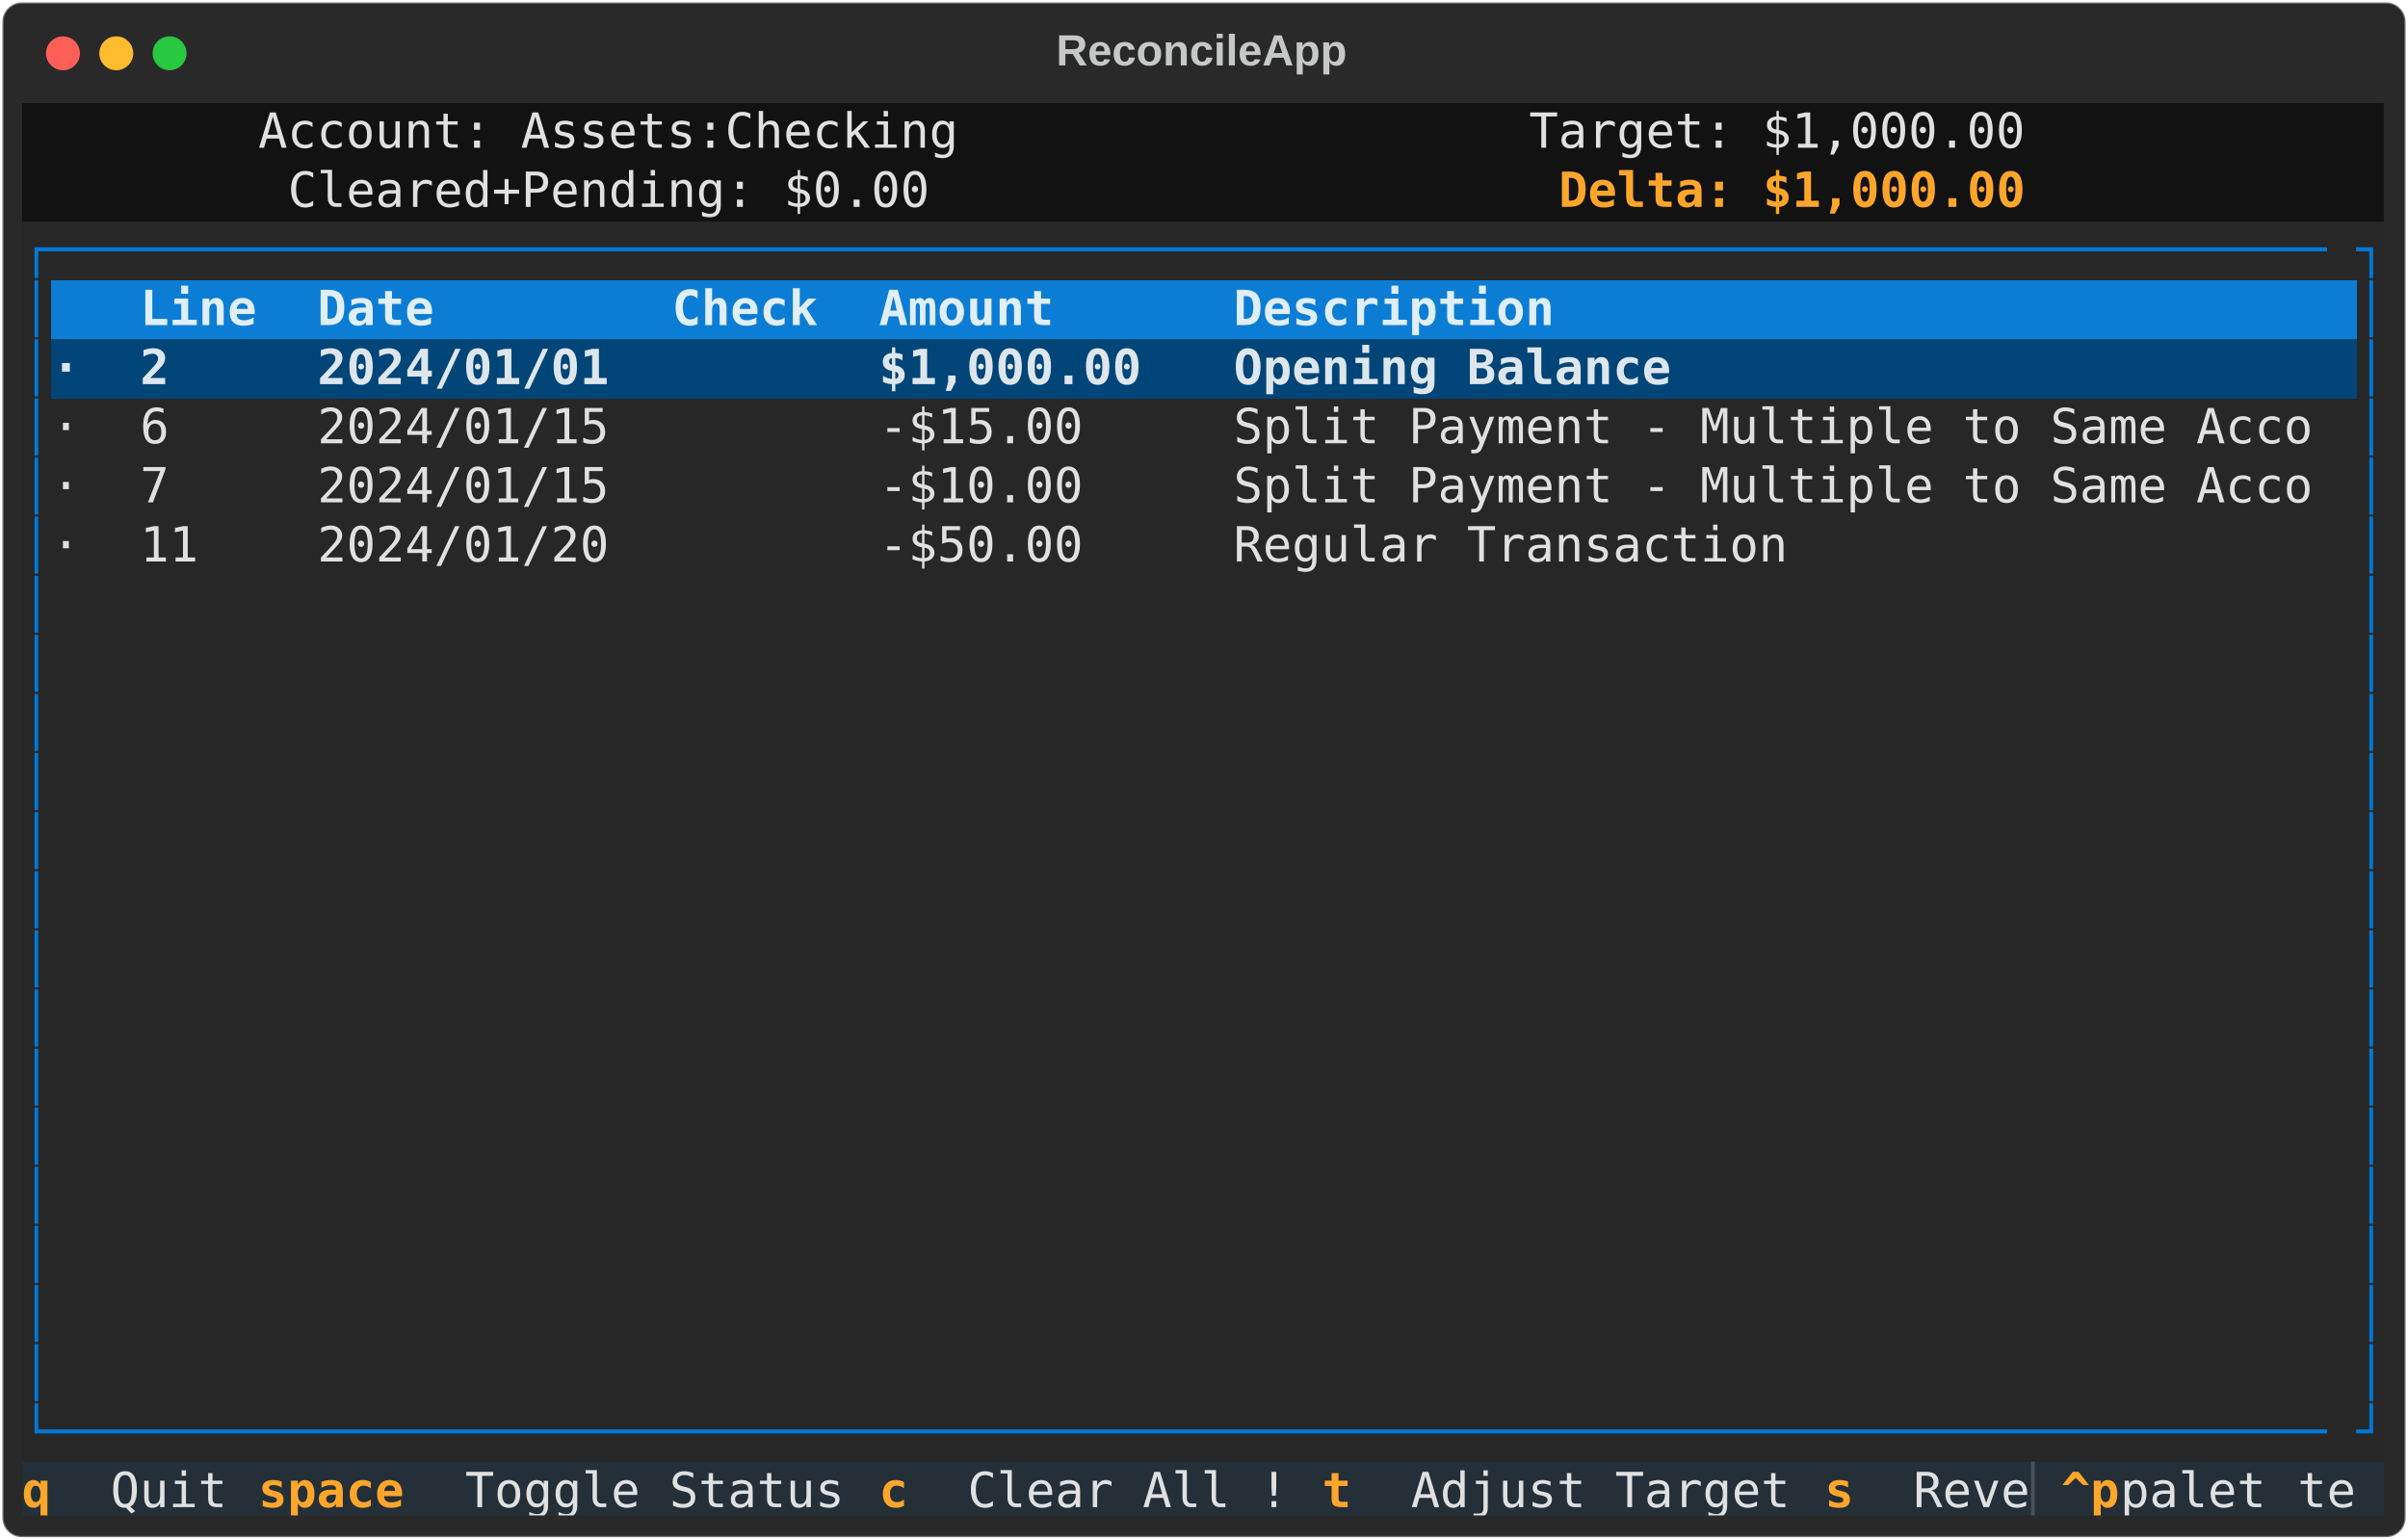
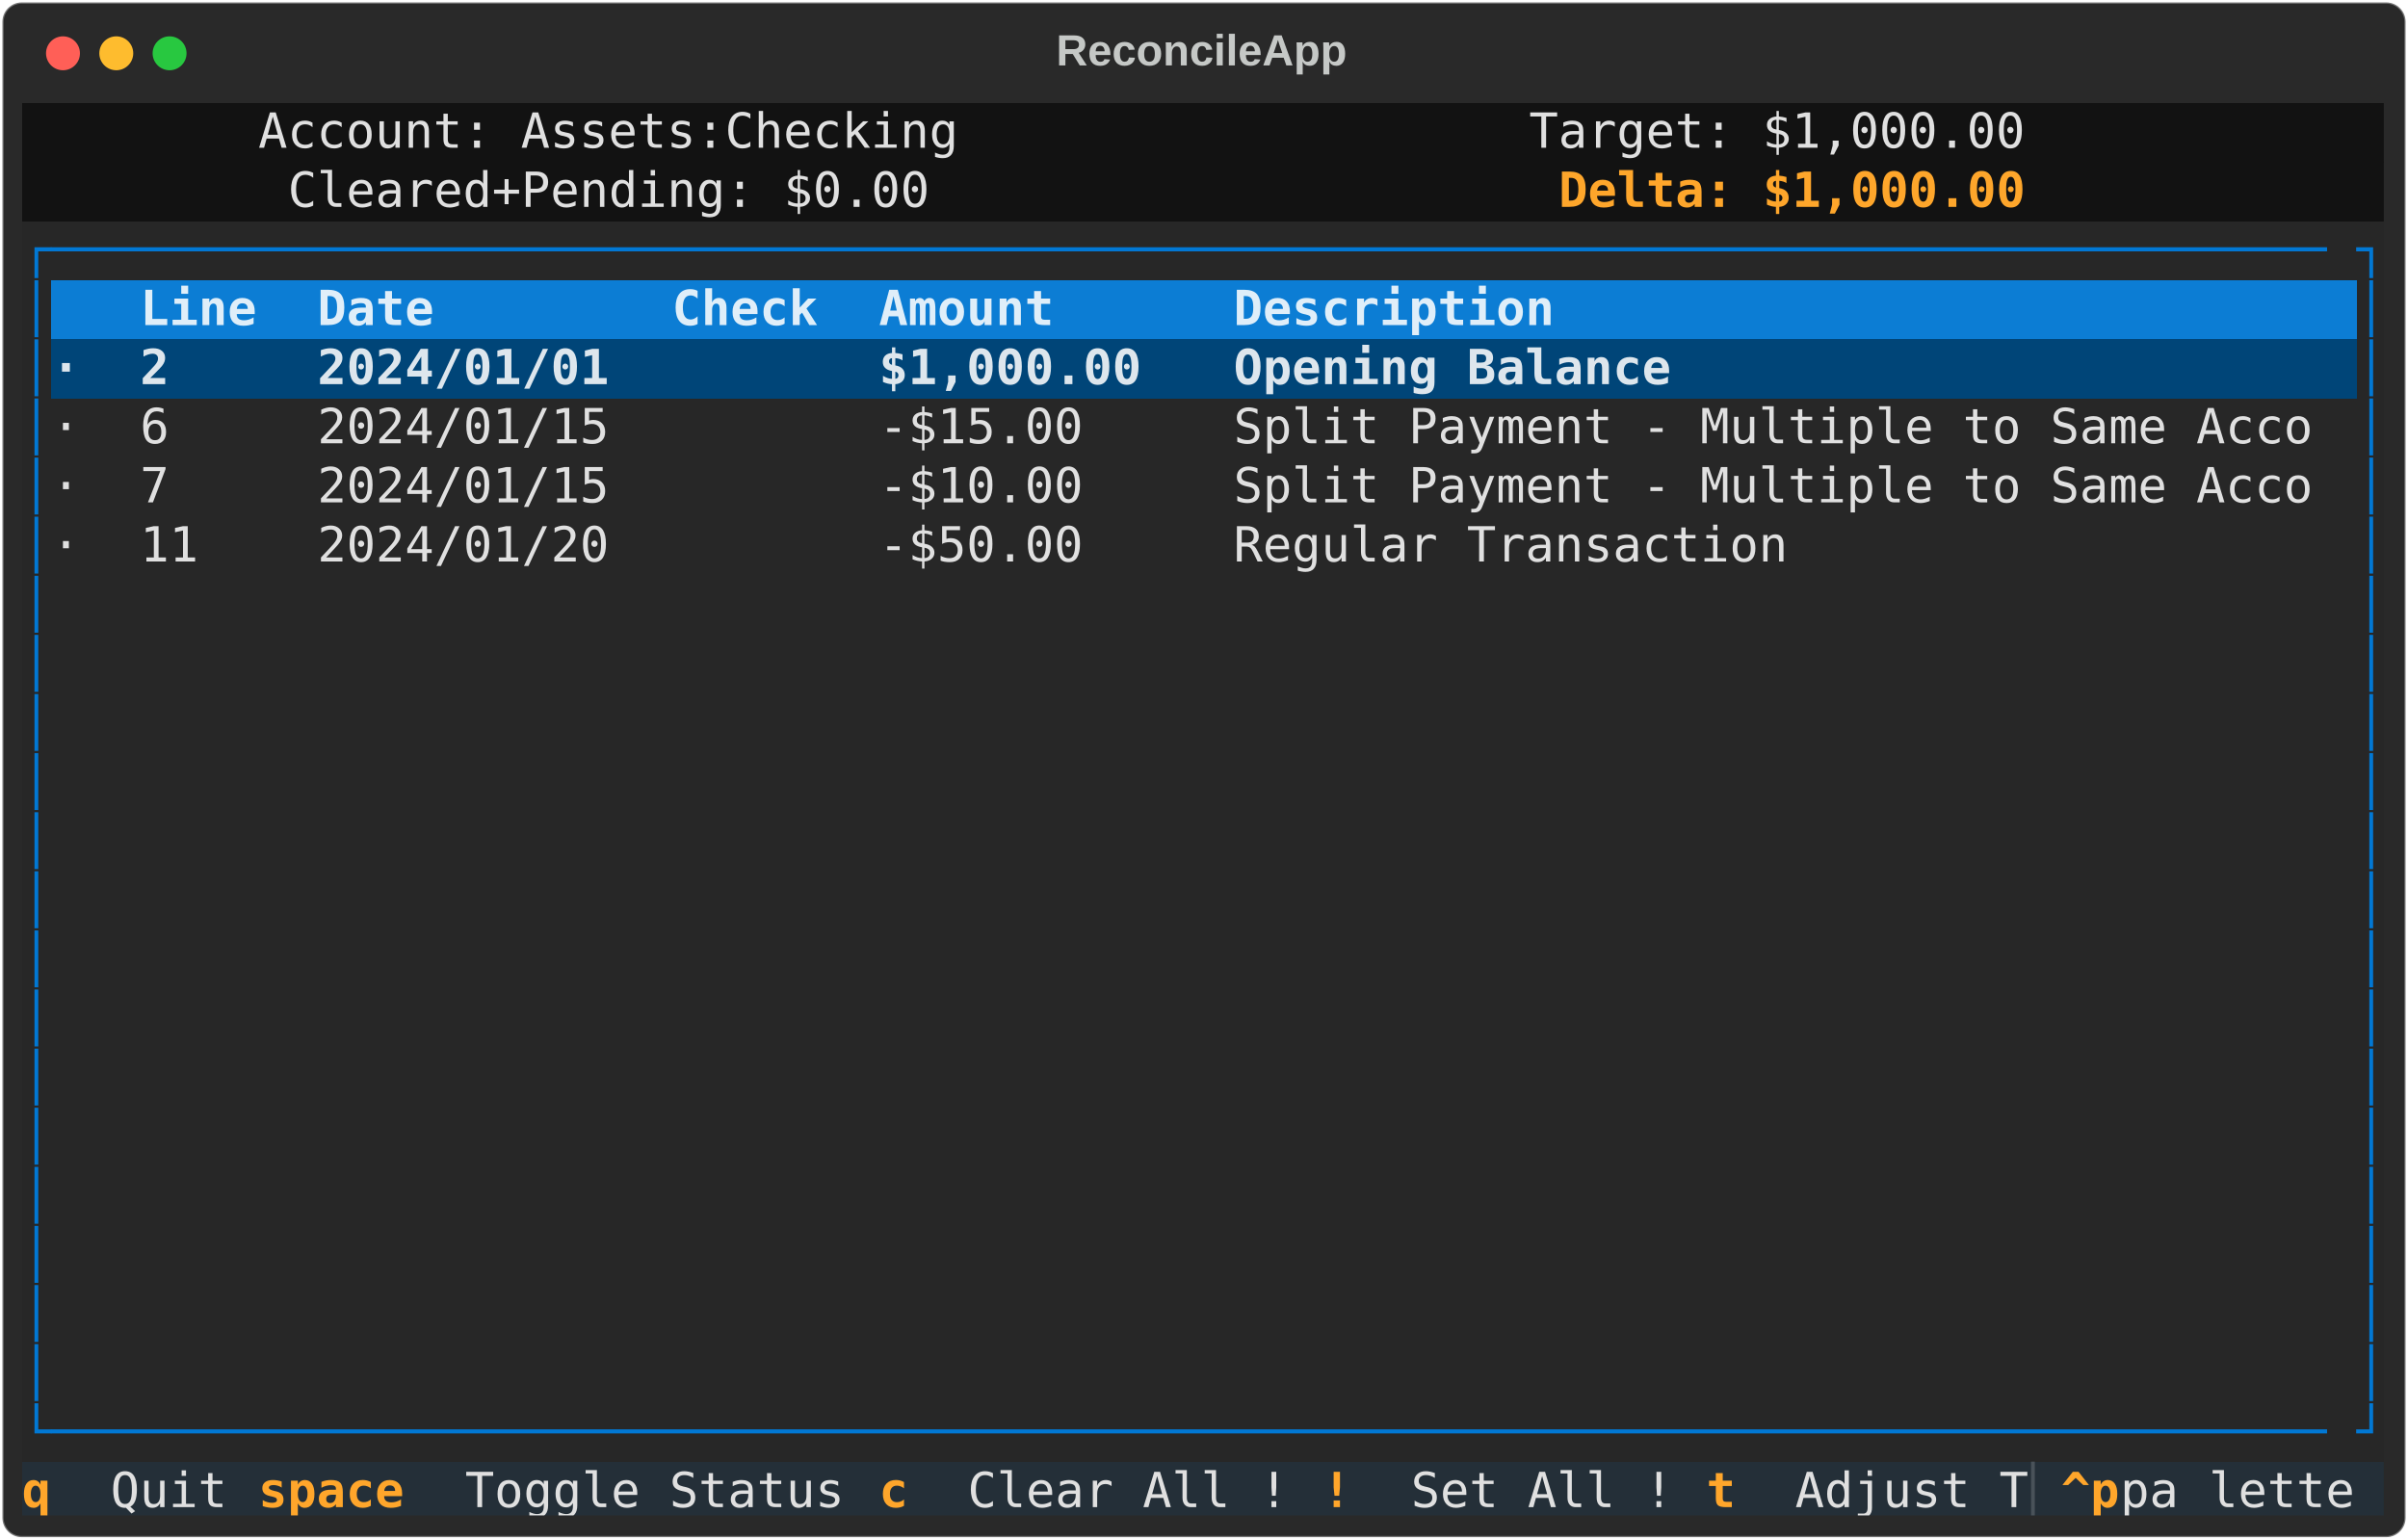
<svg xmlns="http://www.w3.org/2000/svg" class="rich-terminal" viewBox="0 0 994 635.6">
  <style>

    @font-face {
        font-family: "Fira Code";
        src: local("FiraCode-Regular"),
                url("https://cdnjs.cloudflare.com/ajax/libs/firacode/6.2.0/woff2/FiraCode-Regular.woff2") format("woff2"),
                url("https://cdnjs.cloudflare.com/ajax/libs/firacode/6.2.0/woff/FiraCode-Regular.woff") format("woff");
        font-style: normal;
        font-weight: 400;
    }
    @font-face {
        font-family: "Fira Code";
        src: local("FiraCode-Bold"),
                url("https://cdnjs.cloudflare.com/ajax/libs/firacode/6.2.0/woff2/FiraCode-Bold.woff2") format("woff2"),
                url("https://cdnjs.cloudflare.com/ajax/libs/firacode/6.2.0/woff/FiraCode-Bold.woff") format("woff");
        font-style: bold;
        font-weight: 700;
    }

    .terminal-matrix {
        font-family: Fira Code, monospace;
        font-size: 20px;
        line-height: 24.4px;
        font-variant-east-asian: full-width;
    }

    .terminal-title {
        font-size: 18px;
        font-weight: bold;
        font-family: arial;
    }

    .terminal-r1 { fill: #c5c8c6 }
.terminal-r2 { fill: #e0e0e0 }
.terminal-r3 { fill: #fea62b;font-weight: bold }
.terminal-r4 { fill: #0178d4 }
.terminal-r5 { fill: #dfeef9;font-weight: bold }
.terminal-r6 { fill: #dde6ed;font-weight: bold }
.terminal-r7 { fill: #ffa62b;font-weight: bold }
.terminal-r8 { fill: #495259 }
    </style>
  <defs>
    <clipPath id="terminal-clip-terminal">
      <rect x="0" y="0" width="975.0" height="584.6" />
    </clipPath>
    <clipPath id="terminal-line-0">
      <rect x="0" y="1.5" width="976" height="24.65" />
    </clipPath>
    <clipPath id="terminal-line-1">
      <rect x="0" y="25.9" width="976" height="24.65" />
    </clipPath>
    <clipPath id="terminal-line-2">
      <rect x="0" y="50.3" width="976" height="24.65" />
    </clipPath>
    <clipPath id="terminal-line-3">
      <rect x="0" y="74.7" width="976" height="24.65" />
    </clipPath>
    <clipPath id="terminal-line-4">
      <rect x="0" y="99.1" width="976" height="24.65" />
    </clipPath>
    <clipPath id="terminal-line-5">
      <rect x="0" y="123.5" width="976" height="24.65" />
    </clipPath>
    <clipPath id="terminal-line-6">
      <rect x="0" y="147.9" width="976" height="24.65" />
    </clipPath>
    <clipPath id="terminal-line-7">
      <rect x="0" y="172.3" width="976" height="24.65" />
    </clipPath>
    <clipPath id="terminal-line-8">
      <rect x="0" y="196.7" width="976" height="24.65" />
    </clipPath>
    <clipPath id="terminal-line-9">
      <rect x="0" y="221.1" width="976" height="24.65" />
    </clipPath>
    <clipPath id="terminal-line-10">
      <rect x="0" y="245.5" width="976" height="24.65" />
    </clipPath>
    <clipPath id="terminal-line-11">
      <rect x="0" y="269.9" width="976" height="24.65" />
    </clipPath>
    <clipPath id="terminal-line-12">
      <rect x="0" y="294.3" width="976" height="24.65" />
    </clipPath>
    <clipPath id="terminal-line-13">
      <rect x="0" y="318.7" width="976" height="24.65" />
    </clipPath>
    <clipPath id="terminal-line-14">
      <rect x="0" y="343.1" width="976" height="24.65" />
    </clipPath>
    <clipPath id="terminal-line-15">
      <rect x="0" y="367.5" width="976" height="24.65" />
    </clipPath>
    <clipPath id="terminal-line-16">
      <rect x="0" y="391.9" width="976" height="24.65" />
    </clipPath>
    <clipPath id="terminal-line-17">
      <rect x="0" y="416.3" width="976" height="24.65" />
    </clipPath>
    <clipPath id="terminal-line-18">
      <rect x="0" y="440.7" width="976" height="24.65" />
    </clipPath>
    <clipPath id="terminal-line-19">
      <rect x="0" y="465.1" width="976" height="24.65" />
    </clipPath>
    <clipPath id="terminal-line-20">
      <rect x="0" y="489.5" width="976" height="24.65" />
    </clipPath>
    <clipPath id="terminal-line-21">
      <rect x="0" y="513.9" width="976" height="24.65" />
    </clipPath>
    <clipPath id="terminal-line-22">
      <rect x="0" y="538.3" width="976" height="24.65" />
    </clipPath>
  </defs>
  <rect fill="#292929" stroke="rgba(255,255,255,0.35)" stroke-width="1" x="1" y="1" width="992" height="633.6" rx="8" />
  <text class="terminal-title" fill="#c5c8c6" text-anchor="middle" x="496" y="27">ReconcileApp</text>
  <g transform="translate(26,22)">
    <circle cx="0" cy="0" r="7" fill="#ff5f57" />
    <circle cx="22" cy="0" r="7" fill="#febc2e" />
    <circle cx="44" cy="0" r="7" fill="#28c840" />
  </g>
  <g transform="translate(9, 41)" clip-path="url(#terminal-clip-terminal)">
    <rect fill="#121212" x="0" y="1.5" width="97.6" height="24.65" shape-rendering="crispEdges" />
    <rect fill="#121212" x="97.6" y="1.5" width="292.8" height="24.65" shape-rendering="crispEdges" />
    <rect fill="#121212" x="390.4" y="1.5" width="97.6" height="24.65" shape-rendering="crispEdges" />
    <rect fill="#121212" x="488" y="1.5" width="134.2" height="24.65" shape-rendering="crispEdges" />
    <rect fill="#121212" x="622.2" y="1.5" width="207.4" height="24.65" shape-rendering="crispEdges" />
    <rect fill="#121212" x="829.6" y="1.5" width="146.4" height="24.65" shape-rendering="crispEdges" />
    <rect fill="#121212" x="0" y="25.9" width="109.8" height="24.65" shape-rendering="crispEdges" />
    <rect fill="#121212" x="109.8" y="25.9" width="268.4" height="24.65" shape-rendering="crispEdges" />
    <rect fill="#121212" x="378.2" y="25.9" width="109.8" height="24.65" shape-rendering="crispEdges" />
    <rect fill="#121212" x="488" y="25.9" width="146.4" height="24.65" shape-rendering="crispEdges" />
    <rect fill="#121212" x="634.4" y="25.9" width="195.2" height="24.65" shape-rendering="crispEdges" />
    <rect fill="#121212" x="829.6" y="25.9" width="146.4" height="24.65" shape-rendering="crispEdges" />
    <rect fill="#272727" x="0" y="50.3" width="12.2" height="24.65" shape-rendering="crispEdges" />
    <rect fill="#272727" x="12.2" y="50.3" width="951.6" height="24.65" shape-rendering="crispEdges" />
    <rect fill="#272727" x="963.8" y="50.3" width="12.2" height="24.65" shape-rendering="crispEdges" />
    <rect fill="#272727" x="0" y="74.7" width="12.2" height="24.65" shape-rendering="crispEdges" />
    <rect fill="#0c7dd4" x="12.2" y="74.7" width="36.6" height="24.65" shape-rendering="crispEdges" />
    <rect fill="#0c7dd4" x="48.8" y="74.7" width="73.2" height="24.65" shape-rendering="crispEdges" />
    <rect fill="#0c7dd4" x="122" y="74.7" width="146.4" height="24.65" shape-rendering="crispEdges" />
    <rect fill="#0c7dd4" x="268.4" y="74.7" width="85.4" height="24.65" shape-rendering="crispEdges" />
    <rect fill="#0c7dd4" x="353.8" y="74.7" width="146.4" height="24.65" shape-rendering="crispEdges" />
    <rect fill="#0c7dd4" x="500.2" y="74.7" width="463.6" height="24.65" shape-rendering="crispEdges" />
    <rect fill="#272727" x="963.8" y="74.7" width="12.2" height="24.65" shape-rendering="crispEdges" />
    <rect fill="#272727" x="0" y="99.1" width="12.2" height="24.65" shape-rendering="crispEdges" />
    <rect fill="#004578" x="12.2" y="99.1" width="36.6" height="24.65" shape-rendering="crispEdges" />
    <rect fill="#004578" x="48.8" y="99.1" width="73.2" height="24.65" shape-rendering="crispEdges" />
    <rect fill="#004578" x="122" y="99.1" width="146.4" height="24.65" shape-rendering="crispEdges" />
    <rect fill="#004578" x="268.4" y="99.1" width="85.4" height="24.65" shape-rendering="crispEdges" />
    <rect fill="#004578" x="353.8" y="99.1" width="146.4" height="24.65" shape-rendering="crispEdges" />
    <rect fill="#004578" x="500.2" y="99.1" width="463.6" height="24.65" shape-rendering="crispEdges" />
    <rect fill="#272727" x="963.8" y="99.1" width="12.2" height="24.65" shape-rendering="crispEdges" />
    <rect fill="#272727" x="0" y="123.5" width="12.2" height="24.65" shape-rendering="crispEdges" />
    <rect fill="#272727" x="12.2" y="123.5" width="36.6" height="24.65" shape-rendering="crispEdges" />
    <rect fill="#272727" x="48.8" y="123.5" width="73.2" height="24.65" shape-rendering="crispEdges" />
    <rect fill="#272727" x="122" y="123.5" width="146.4" height="24.65" shape-rendering="crispEdges" />
    <rect fill="#272727" x="268.4" y="123.5" width="85.4" height="24.65" shape-rendering="crispEdges" />
    <rect fill="#272727" x="353.8" y="123.5" width="146.4" height="24.65" shape-rendering="crispEdges" />
    <rect fill="#272727" x="500.2" y="123.5" width="463.6" height="24.65" shape-rendering="crispEdges" />
    <rect fill="#272727" x="963.8" y="123.5" width="12.2" height="24.65" shape-rendering="crispEdges" />
    <rect fill="#272727" x="0" y="147.9" width="12.2" height="24.65" shape-rendering="crispEdges" />
    <rect fill="#272727" x="12.2" y="147.9" width="36.6" height="24.65" shape-rendering="crispEdges" />
    <rect fill="#272727" x="48.8" y="147.9" width="73.2" height="24.65" shape-rendering="crispEdges" />
    <rect fill="#272727" x="122" y="147.9" width="146.4" height="24.65" shape-rendering="crispEdges" />
    <rect fill="#272727" x="268.4" y="147.9" width="85.4" height="24.65" shape-rendering="crispEdges" />
    <rect fill="#272727" x="353.8" y="147.9" width="146.4" height="24.65" shape-rendering="crispEdges" />
    <rect fill="#272727" x="500.2" y="147.9" width="463.6" height="24.65" shape-rendering="crispEdges" />
    <rect fill="#272727" x="963.8" y="147.9" width="12.2" height="24.65" shape-rendering="crispEdges" />
    <rect fill="#272727" x="0" y="172.3" width="12.2" height="24.65" shape-rendering="crispEdges" />
    <rect fill="#272727" x="12.2" y="172.3" width="36.6" height="24.65" shape-rendering="crispEdges" />
    <rect fill="#272727" x="48.8" y="172.3" width="73.2" height="24.65" shape-rendering="crispEdges" />
    <rect fill="#272727" x="122" y="172.3" width="146.4" height="24.65" shape-rendering="crispEdges" />
    <rect fill="#272727" x="268.4" y="172.3" width="85.4" height="24.65" shape-rendering="crispEdges" />
    <rect fill="#272727" x="353.8" y="172.3" width="146.4" height="24.65" shape-rendering="crispEdges" />
    <rect fill="#272727" x="500.2" y="172.3" width="463.6" height="24.65" shape-rendering="crispEdges" />
    <rect fill="#272727" x="963.8" y="172.3" width="12.2" height="24.65" shape-rendering="crispEdges" />
    <rect fill="#272727" x="0" y="196.7" width="12.2" height="24.65" shape-rendering="crispEdges" />
    <rect fill="#272727" x="12.2" y="196.7" width="951.6" height="24.65" shape-rendering="crispEdges" />
    <rect fill="#272727" x="963.8" y="196.7" width="12.2" height="24.65" shape-rendering="crispEdges" />
    <rect fill="#272727" x="0" y="221.1" width="12.2" height="24.65" shape-rendering="crispEdges" />
    <rect fill="#272727" x="12.2" y="221.1" width="951.6" height="24.65" shape-rendering="crispEdges" />
    <rect fill="#272727" x="963.8" y="221.1" width="12.2" height="24.65" shape-rendering="crispEdges" />
    <rect fill="#272727" x="0" y="245.5" width="12.2" height="24.65" shape-rendering="crispEdges" />
    <rect fill="#272727" x="12.2" y="245.5" width="951.6" height="24.65" shape-rendering="crispEdges" />
    <rect fill="#272727" x="963.8" y="245.5" width="12.2" height="24.65" shape-rendering="crispEdges" />
    <rect fill="#272727" x="0" y="269.9" width="12.2" height="24.65" shape-rendering="crispEdges" />
    <rect fill="#272727" x="12.2" y="269.9" width="951.6" height="24.65" shape-rendering="crispEdges" />
    <rect fill="#272727" x="963.8" y="269.9" width="12.2" height="24.65" shape-rendering="crispEdges" />
    <rect fill="#272727" x="0" y="294.3" width="12.2" height="24.65" shape-rendering="crispEdges" />
    <rect fill="#272727" x="12.2" y="294.3" width="951.6" height="24.65" shape-rendering="crispEdges" />
    <rect fill="#272727" x="963.8" y="294.3" width="12.2" height="24.65" shape-rendering="crispEdges" />
    <rect fill="#272727" x="0" y="318.7" width="12.2" height="24.65" shape-rendering="crispEdges" />
    <rect fill="#272727" x="12.2" y="318.7" width="951.6" height="24.65" shape-rendering="crispEdges" />
    <rect fill="#272727" x="963.8" y="318.7" width="12.2" height="24.65" shape-rendering="crispEdges" />
    <rect fill="#272727" x="0" y="343.1" width="12.2" height="24.65" shape-rendering="crispEdges" />
    <rect fill="#272727" x="12.2" y="343.1" width="951.6" height="24.65" shape-rendering="crispEdges" />
    <rect fill="#272727" x="963.8" y="343.1" width="12.2" height="24.65" shape-rendering="crispEdges" />
    <rect fill="#272727" x="0" y="367.5" width="12.2" height="24.65" shape-rendering="crispEdges" />
    <rect fill="#272727" x="12.2" y="367.5" width="951.6" height="24.65" shape-rendering="crispEdges" />
    <rect fill="#272727" x="963.8" y="367.5" width="12.2" height="24.65" shape-rendering="crispEdges" />
    <rect fill="#272727" x="0" y="391.9" width="12.2" height="24.65" shape-rendering="crispEdges" />
    <rect fill="#272727" x="12.2" y="391.9" width="951.6" height="24.65" shape-rendering="crispEdges" />
    <rect fill="#272727" x="963.8" y="391.9" width="12.2" height="24.65" shape-rendering="crispEdges" />
    <rect fill="#272727" x="0" y="416.3" width="12.2" height="24.65" shape-rendering="crispEdges" />
    <rect fill="#272727" x="12.2" y="416.3" width="951.6" height="24.65" shape-rendering="crispEdges" />
    <rect fill="#272727" x="963.8" y="416.3" width="12.2" height="24.65" shape-rendering="crispEdges" />
    <rect fill="#272727" x="0" y="440.7" width="12.2" height="24.65" shape-rendering="crispEdges" />
    <rect fill="#272727" x="12.2" y="440.7" width="951.6" height="24.65" shape-rendering="crispEdges" />
    <rect fill="#272727" x="963.8" y="440.7" width="12.2" height="24.65" shape-rendering="crispEdges" />
    <rect fill="#272727" x="0" y="465.1" width="12.2" height="24.65" shape-rendering="crispEdges" />
    <rect fill="#272727" x="12.2" y="465.1" width="951.6" height="24.65" shape-rendering="crispEdges" />
    <rect fill="#272727" x="963.8" y="465.1" width="12.2" height="24.65" shape-rendering="crispEdges" />
    <rect fill="#272727" x="0" y="489.5" width="12.2" height="24.65" shape-rendering="crispEdges" />
    <rect fill="#272727" x="12.2" y="489.5" width="951.6" height="24.65" shape-rendering="crispEdges" />
    <rect fill="#272727" x="963.8" y="489.5" width="12.2" height="24.65" shape-rendering="crispEdges" />
    <rect fill="#272727" x="0" y="513.9" width="12.2" height="24.65" shape-rendering="crispEdges" />
    <rect fill="#272727" x="12.2" y="513.9" width="951.6" height="24.65" shape-rendering="crispEdges" />
    <rect fill="#272727" x="963.8" y="513.9" width="12.2" height="24.65" shape-rendering="crispEdges" />
    <rect fill="#272727" x="0" y="538.3" width="12.2" height="24.65" shape-rendering="crispEdges" />
    <rect fill="#272727" x="12.2" y="538.3" width="951.6" height="24.65" shape-rendering="crispEdges" />
    <rect fill="#272727" x="963.8" y="538.3" width="12.2" height="24.65" shape-rendering="crispEdges" />
    <rect fill="#242f38" x="0" y="562.7" width="36.6" height="24.65" shape-rendering="crispEdges" />
    <rect fill="#242f38" x="36.6" y="562.7" width="61" height="24.65" shape-rendering="crispEdges" />
    <rect fill="#242f38" x="97.6" y="562.7" width="85.4" height="24.65" shape-rendering="crispEdges" />
    <rect fill="#242f38" x="183" y="562.7" width="170.8" height="24.65" shape-rendering="crispEdges" />
    <rect fill="#242f38" x="353.8" y="562.7" width="36.6" height="24.65" shape-rendering="crispEdges" />
    <rect fill="#242f38" x="390.4" y="562.7" width="146.4" height="24.65" shape-rendering="crispEdges" />
    <rect fill="#242f38" x="536.8" y="562.7" width="36.6" height="24.65" shape-rendering="crispEdges" />
-     <rect fill="#242f38" x="573.4" y="562.7" width="170.8" height="24.65" shape-rendering="crispEdges" />
-     <rect fill="#242f38" x="744.2" y="562.7" width="36.6" height="24.65" shape-rendering="crispEdges" />
-     <rect fill="#242f38" x="780.8" y="562.7" width="48.8" height="24.65" shape-rendering="crispEdges" />
+     <rect fill="#242f38" x="573.4" y="562.7" width="122" height="24.65" shape-rendering="crispEdges" />
+     <rect fill="#242f38" x="695.4" y="562.7" width="36.6" height="24.65" shape-rendering="crispEdges" />
+     <rect fill="#242f38" x="732" y="562.7" width="97.6" height="24.65" shape-rendering="crispEdges" />
    <rect fill="#242f38" x="829.6" y="562.7" width="12.2" height="24.65" shape-rendering="crispEdges" />
    <rect fill="#242f38" x="841.8" y="562.7" width="24.4" height="24.65" shape-rendering="crispEdges" />
-     <rect fill="#242f38" x="866.2" y="562.7" width="73.2" height="24.65" shape-rendering="crispEdges" />
-     <rect fill="#242f38" x="939.4" y="562.7" width="24.4" height="24.65" shape-rendering="crispEdges" />
+     <rect fill="#242f38" x="866.2" y="562.7" width="36.6" height="24.65" shape-rendering="crispEdges" />
+     <rect fill="#242f38" x="902.8" y="562.7" width="61" height="24.65" shape-rendering="crispEdges" />
    <rect fill="#242f38" x="963.8" y="562.7" width="12.2" height="24.65" shape-rendering="crispEdges" />
    <g class="terminal-matrix">
      <text class="terminal-r2" x="97.6" y="20" textLength="292.8" clip-path="url(#terminal-line-0)">Account: Assets:Checking</text>
      <text class="terminal-r2" x="622.2" y="20" textLength="207.4" clip-path="url(#terminal-line-0)">Target: $1,000.00</text>
      <text class="terminal-r1" x="976" y="20" textLength="12.2" clip-path="url(#terminal-line-0)">
</text>
      <text class="terminal-r2" x="109.8" y="44.4" textLength="268.4" clip-path="url(#terminal-line-1)">Cleared+Pending: $0.00</text>
      <text class="terminal-r3" x="634.4" y="44.4" textLength="195.2" clip-path="url(#terminal-line-1)">Delta: $1,000.00</text>
      <text class="terminal-r1" x="976" y="44.4" textLength="12.2" clip-path="url(#terminal-line-1)">
</text>
      <text class="terminal-r4" x="0" y="68.8" textLength="12.2" clip-path="url(#terminal-line-2)">┌</text>
      <text class="terminal-r4" x="12.2" y="68.8" textLength="951.6" clip-path="url(#terminal-line-2)">──────────────────────────────────────────────────────────────────────────────</text>
      <text class="terminal-r4" x="963.8" y="68.8" textLength="12.2" clip-path="url(#terminal-line-2)">┐</text>
      <text class="terminal-r1" x="976" y="68.8" textLength="12.2" clip-path="url(#terminal-line-2)">
</text>
      <text class="terminal-r4" x="0" y="93.2" textLength="12.2" clip-path="url(#terminal-line-3)">│</text>
      <text class="terminal-r5" x="48.8" y="93.2" textLength="73.2" clip-path="url(#terminal-line-3)"> Line </text>
      <text class="terminal-r5" x="122" y="93.2" textLength="146.4" clip-path="url(#terminal-line-3)"> Date       </text>
      <text class="terminal-r5" x="268.4" y="93.2" textLength="85.4" clip-path="url(#terminal-line-3)"> Check </text>
      <text class="terminal-r5" x="353.8" y="93.2" textLength="146.4" clip-path="url(#terminal-line-3)"> Amount     </text>
      <text class="terminal-r5" x="500.2" y="93.2" textLength="463.6" clip-path="url(#terminal-line-3)"> Description                          </text>
      <text class="terminal-r4" x="963.8" y="93.2" textLength="12.2" clip-path="url(#terminal-line-3)">│</text>
      <text class="terminal-r1" x="976" y="93.2" textLength="12.2" clip-path="url(#terminal-line-3)">
</text>
      <text class="terminal-r4" x="0" y="117.6" textLength="12.2" clip-path="url(#terminal-line-4)">│</text>
      <text class="terminal-r6" x="12.2" y="117.6" textLength="36.6" clip-path="url(#terminal-line-4)"> · </text>
      <text class="terminal-r6" x="48.8" y="117.6" textLength="73.2" clip-path="url(#terminal-line-4)"> 2    </text>
      <text class="terminal-r6" x="122" y="117.6" textLength="146.4" clip-path="url(#terminal-line-4)"> 2024/01/01 </text>
      <text class="terminal-r6" x="353.8" y="117.6" textLength="146.4" clip-path="url(#terminal-line-4)">  $1,000.00 </text>
      <text class="terminal-r6" x="500.2" y="117.6" textLength="463.6" clip-path="url(#terminal-line-4)"> Opening Balance                      </text>
      <text class="terminal-r4" x="963.8" y="117.6" textLength="12.2" clip-path="url(#terminal-line-4)">│</text>
      <text class="terminal-r1" x="976" y="117.6" textLength="12.2" clip-path="url(#terminal-line-4)">
</text>
      <text class="terminal-r4" x="0" y="142" textLength="12.2" clip-path="url(#terminal-line-5)">│</text>
      <text class="terminal-r2" x="12.2" y="142" textLength="36.6" clip-path="url(#terminal-line-5)"> · </text>
      <text class="terminal-r2" x="48.8" y="142" textLength="73.2" clip-path="url(#terminal-line-5)"> 6    </text>
      <text class="terminal-r2" x="122" y="142" textLength="146.4" clip-path="url(#terminal-line-5)"> 2024/01/15 </text>
      <text class="terminal-r2" x="353.8" y="142" textLength="146.4" clip-path="url(#terminal-line-5)"> -$15.00    </text>
      <text class="terminal-r2" x="500.2" y="142" textLength="463.6" clip-path="url(#terminal-line-5)"> Split Payment - Multiple to Same Acco</text>
      <text class="terminal-r4" x="963.8" y="142" textLength="12.2" clip-path="url(#terminal-line-5)">│</text>
      <text class="terminal-r1" x="976" y="142" textLength="12.2" clip-path="url(#terminal-line-5)">
</text>
      <text class="terminal-r4" x="0" y="166.4" textLength="12.2" clip-path="url(#terminal-line-6)">│</text>
      <text class="terminal-r2" x="12.2" y="166.4" textLength="36.6" clip-path="url(#terminal-line-6)"> · </text>
      <text class="terminal-r2" x="48.8" y="166.4" textLength="73.2" clip-path="url(#terminal-line-6)"> 7    </text>
      <text class="terminal-r2" x="122" y="166.4" textLength="146.4" clip-path="url(#terminal-line-6)"> 2024/01/15 </text>
      <text class="terminal-r2" x="353.8" y="166.4" textLength="146.4" clip-path="url(#terminal-line-6)"> -$10.00    </text>
      <text class="terminal-r2" x="500.2" y="166.4" textLength="463.6" clip-path="url(#terminal-line-6)"> Split Payment - Multiple to Same Acco</text>
      <text class="terminal-r4" x="963.8" y="166.4" textLength="12.2" clip-path="url(#terminal-line-6)">│</text>
      <text class="terminal-r1" x="976" y="166.4" textLength="12.2" clip-path="url(#terminal-line-6)">
</text>
      <text class="terminal-r4" x="0" y="190.8" textLength="12.2" clip-path="url(#terminal-line-7)">│</text>
      <text class="terminal-r2" x="12.2" y="190.8" textLength="36.6" clip-path="url(#terminal-line-7)"> · </text>
      <text class="terminal-r2" x="48.8" y="190.8" textLength="73.2" clip-path="url(#terminal-line-7)"> 11   </text>
      <text class="terminal-r2" x="122" y="190.8" textLength="146.4" clip-path="url(#terminal-line-7)"> 2024/01/20 </text>
      <text class="terminal-r2" x="353.8" y="190.8" textLength="146.4" clip-path="url(#terminal-line-7)"> -$50.00    </text>
      <text class="terminal-r2" x="500.2" y="190.8" textLength="463.6" clip-path="url(#terminal-line-7)"> Regular Transaction                  </text>
      <text class="terminal-r4" x="963.8" y="190.8" textLength="12.2" clip-path="url(#terminal-line-7)">│</text>
      <text class="terminal-r1" x="976" y="190.8" textLength="12.2" clip-path="url(#terminal-line-7)">
</text>
      <text class="terminal-r4" x="0" y="215.2" textLength="12.2" clip-path="url(#terminal-line-8)">│</text>
      <text class="terminal-r4" x="963.8" y="215.2" textLength="12.2" clip-path="url(#terminal-line-8)">│</text>
      <text class="terminal-r1" x="976" y="215.2" textLength="12.2" clip-path="url(#terminal-line-8)">
</text>
      <text class="terminal-r4" x="0" y="239.6" textLength="12.2" clip-path="url(#terminal-line-9)">│</text>
      <text class="terminal-r4" x="963.8" y="239.6" textLength="12.2" clip-path="url(#terminal-line-9)">│</text>
      <text class="terminal-r1" x="976" y="239.6" textLength="12.2" clip-path="url(#terminal-line-9)">
</text>
      <text class="terminal-r4" x="0" y="264" textLength="12.2" clip-path="url(#terminal-line-10)">│</text>
      <text class="terminal-r4" x="963.8" y="264" textLength="12.2" clip-path="url(#terminal-line-10)">│</text>
      <text class="terminal-r1" x="976" y="264" textLength="12.2" clip-path="url(#terminal-line-10)">
</text>
      <text class="terminal-r4" x="0" y="288.4" textLength="12.2" clip-path="url(#terminal-line-11)">│</text>
      <text class="terminal-r4" x="963.8" y="288.4" textLength="12.2" clip-path="url(#terminal-line-11)">│</text>
      <text class="terminal-r1" x="976" y="288.4" textLength="12.2" clip-path="url(#terminal-line-11)">
</text>
      <text class="terminal-r4" x="0" y="312.8" textLength="12.2" clip-path="url(#terminal-line-12)">│</text>
      <text class="terminal-r4" x="963.8" y="312.8" textLength="12.2" clip-path="url(#terminal-line-12)">│</text>
      <text class="terminal-r1" x="976" y="312.8" textLength="12.2" clip-path="url(#terminal-line-12)">
</text>
      <text class="terminal-r4" x="0" y="337.2" textLength="12.2" clip-path="url(#terminal-line-13)">│</text>
      <text class="terminal-r4" x="963.8" y="337.2" textLength="12.2" clip-path="url(#terminal-line-13)">│</text>
      <text class="terminal-r1" x="976" y="337.2" textLength="12.2" clip-path="url(#terminal-line-13)">
</text>
      <text class="terminal-r4" x="0" y="361.6" textLength="12.2" clip-path="url(#terminal-line-14)">│</text>
      <text class="terminal-r4" x="963.8" y="361.6" textLength="12.2" clip-path="url(#terminal-line-14)">│</text>
      <text class="terminal-r1" x="976" y="361.6" textLength="12.2" clip-path="url(#terminal-line-14)">
</text>
      <text class="terminal-r4" x="0" y="386" textLength="12.2" clip-path="url(#terminal-line-15)">│</text>
      <text class="terminal-r4" x="963.8" y="386" textLength="12.2" clip-path="url(#terminal-line-15)">│</text>
      <text class="terminal-r1" x="976" y="386" textLength="12.2" clip-path="url(#terminal-line-15)">
</text>
      <text class="terminal-r4" x="0" y="410.4" textLength="12.2" clip-path="url(#terminal-line-16)">│</text>
      <text class="terminal-r4" x="963.8" y="410.4" textLength="12.2" clip-path="url(#terminal-line-16)">│</text>
      <text class="terminal-r1" x="976" y="410.4" textLength="12.2" clip-path="url(#terminal-line-16)">
</text>
      <text class="terminal-r4" x="0" y="434.8" textLength="12.2" clip-path="url(#terminal-line-17)">│</text>
      <text class="terminal-r4" x="963.8" y="434.8" textLength="12.2" clip-path="url(#terminal-line-17)">│</text>
      <text class="terminal-r1" x="976" y="434.8" textLength="12.2" clip-path="url(#terminal-line-17)">
</text>
      <text class="terminal-r4" x="0" y="459.2" textLength="12.2" clip-path="url(#terminal-line-18)">│</text>
      <text class="terminal-r4" x="963.8" y="459.2" textLength="12.2" clip-path="url(#terminal-line-18)">│</text>
      <text class="terminal-r1" x="976" y="459.2" textLength="12.2" clip-path="url(#terminal-line-18)">
</text>
      <text class="terminal-r4" x="0" y="483.6" textLength="12.2" clip-path="url(#terminal-line-19)">│</text>
      <text class="terminal-r4" x="963.8" y="483.6" textLength="12.2" clip-path="url(#terminal-line-19)">│</text>
      <text class="terminal-r1" x="976" y="483.6" textLength="12.2" clip-path="url(#terminal-line-19)">
</text>
      <text class="terminal-r4" x="0" y="508" textLength="12.2" clip-path="url(#terminal-line-20)">│</text>
      <text class="terminal-r4" x="963.8" y="508" textLength="12.2" clip-path="url(#terminal-line-20)">│</text>
      <text class="terminal-r1" x="976" y="508" textLength="12.2" clip-path="url(#terminal-line-20)">
</text>
      <text class="terminal-r4" x="0" y="532.4" textLength="12.2" clip-path="url(#terminal-line-21)">│</text>
      <text class="terminal-r4" x="963.8" y="532.4" textLength="12.2" clip-path="url(#terminal-line-21)">│</text>
      <text class="terminal-r1" x="976" y="532.4" textLength="12.2" clip-path="url(#terminal-line-21)">
</text>
      <text class="terminal-r4" x="0" y="556.8" textLength="12.2" clip-path="url(#terminal-line-22)">└</text>
      <text class="terminal-r4" x="12.2" y="556.8" textLength="951.6" clip-path="url(#terminal-line-22)">──────────────────────────────────────────────────────────────────────────────</text>
      <text class="terminal-r4" x="963.8" y="556.8" textLength="12.2" clip-path="url(#terminal-line-22)">┘</text>
      <text class="terminal-r1" x="976" y="556.8" textLength="12.2" clip-path="url(#terminal-line-22)">
</text>
      <text class="terminal-r7" x="0" y="581.2" textLength="36.6" clip-path="url(#terminal-line-23)"> q </text>
      <text class="terminal-r2" x="36.6" y="581.2" textLength="61" clip-path="url(#terminal-line-23)">Quit </text>
      <text class="terminal-r7" x="97.6" y="581.2" textLength="85.4" clip-path="url(#terminal-line-23)"> space </text>
      <text class="terminal-r2" x="183" y="581.2" textLength="170.8" clip-path="url(#terminal-line-23)">Toggle Status </text>
      <text class="terminal-r7" x="353.8" y="581.2" textLength="36.6" clip-path="url(#terminal-line-23)"> c </text>
      <text class="terminal-r2" x="390.4" y="581.2" textLength="146.4" clip-path="url(#terminal-line-23)">Clear All ! </text>
-       <text class="terminal-r7" x="536.8" y="581.2" textLength="36.6" clip-path="url(#terminal-line-23)"> t </text>
-       <text class="terminal-r2" x="573.4" y="581.2" textLength="170.8" clip-path="url(#terminal-line-23)">Adjust Target </text>
-       <text class="terminal-r7" x="744.2" y="581.2" textLength="36.6" clip-path="url(#terminal-line-23)"> s </text>
-       <text class="terminal-r2" x="780.8" y="581.2" textLength="48.8" clip-path="url(#terminal-line-23)">Reve</text>
+       <text class="terminal-r7" x="536.8" y="581.2" textLength="36.6" clip-path="url(#terminal-line-23)"> ! </text>
+       <text class="terminal-r2" x="573.4" y="581.2" textLength="122" clip-path="url(#terminal-line-23)">Set All ! </text>
+       <text class="terminal-r7" x="695.4" y="581.2" textLength="36.6" clip-path="url(#terminal-line-23)"> t </text>
+       <text class="terminal-r2" x="732" y="581.2" textLength="97.6" clip-path="url(#terminal-line-23)">Adjust T</text>
      <text class="terminal-r8" x="829.6" y="581.2" textLength="12.2" clip-path="url(#terminal-line-23)">▏</text>
      <text class="terminal-r7" x="841.8" y="581.2" textLength="24.4" clip-path="url(#terminal-line-23)">^p</text>
-       <text class="terminal-r2" x="866.2" y="581.2" textLength="73.2" clip-path="url(#terminal-line-23)"> palet</text>
-       <text class="terminal-r2" x="939.4" y="581.2" textLength="24.4" clip-path="url(#terminal-line-23)">te</text>
+       <text class="terminal-r2" x="866.2" y="581.2" textLength="36.6" clip-path="url(#terminal-line-23)"> pa</text>
+       <text class="terminal-r2" x="902.8" y="581.2" textLength="61" clip-path="url(#terminal-line-23)">lette</text>
    </g>
  </g>
</svg>
